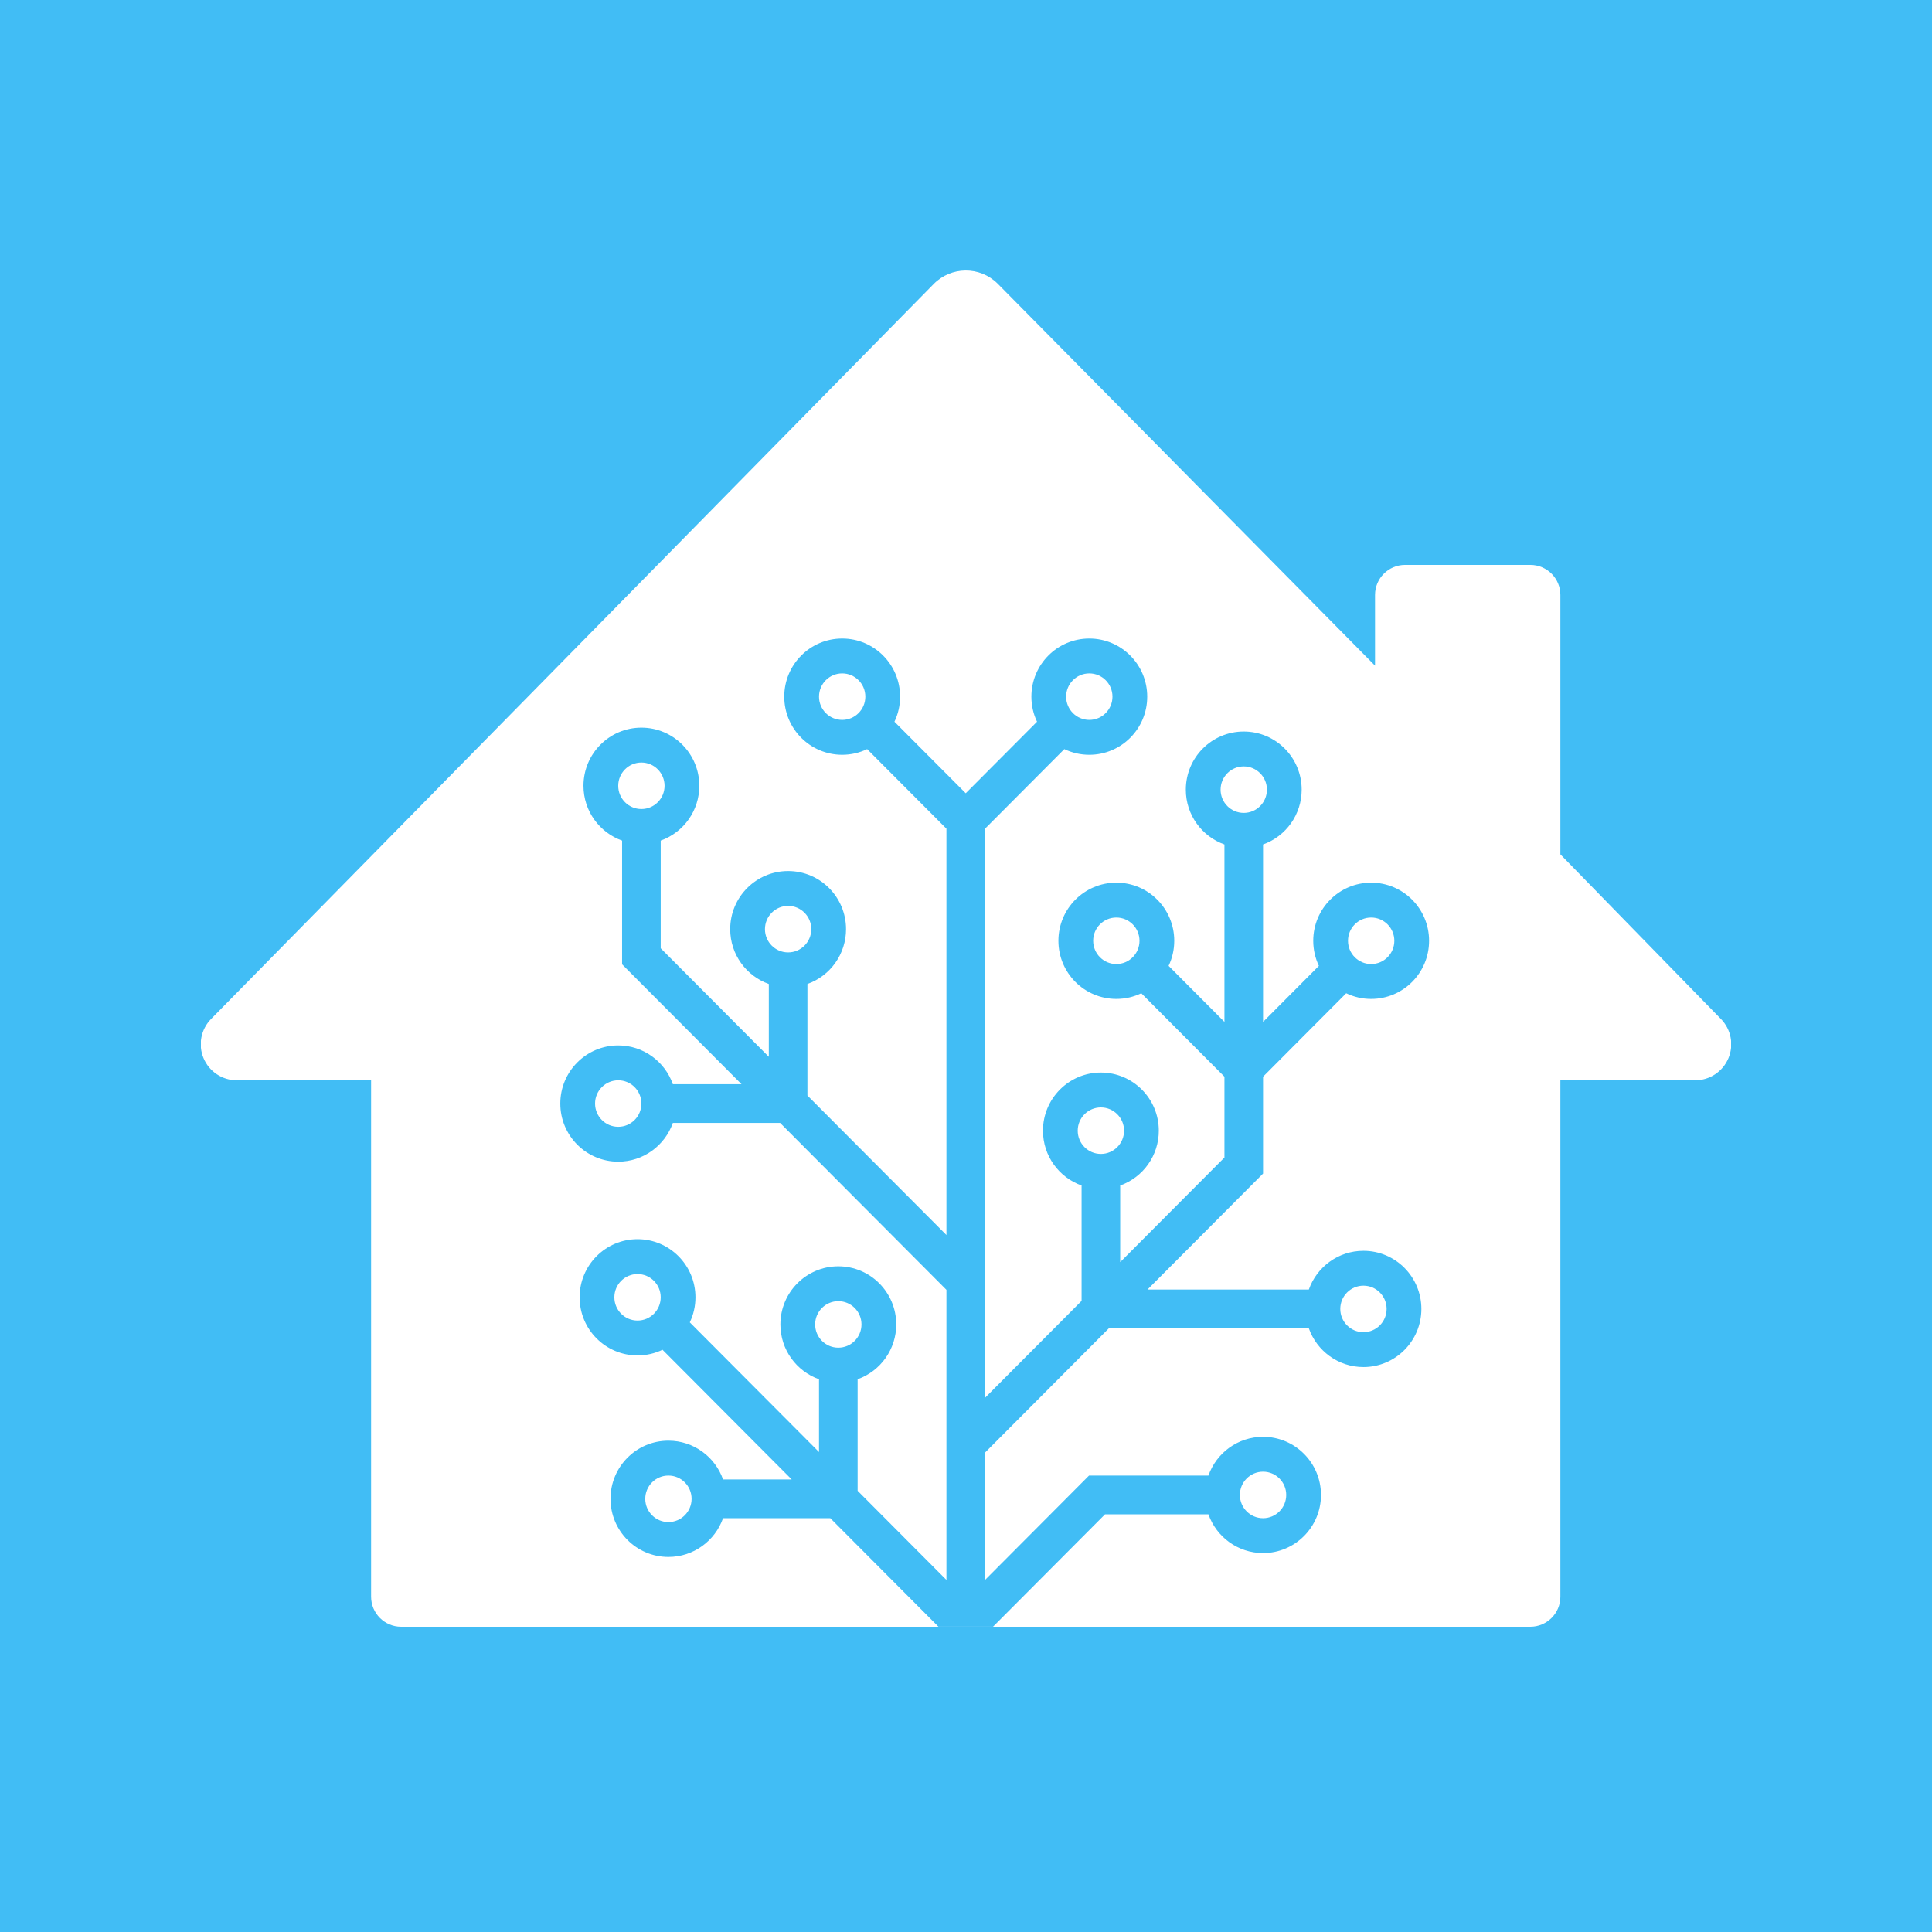
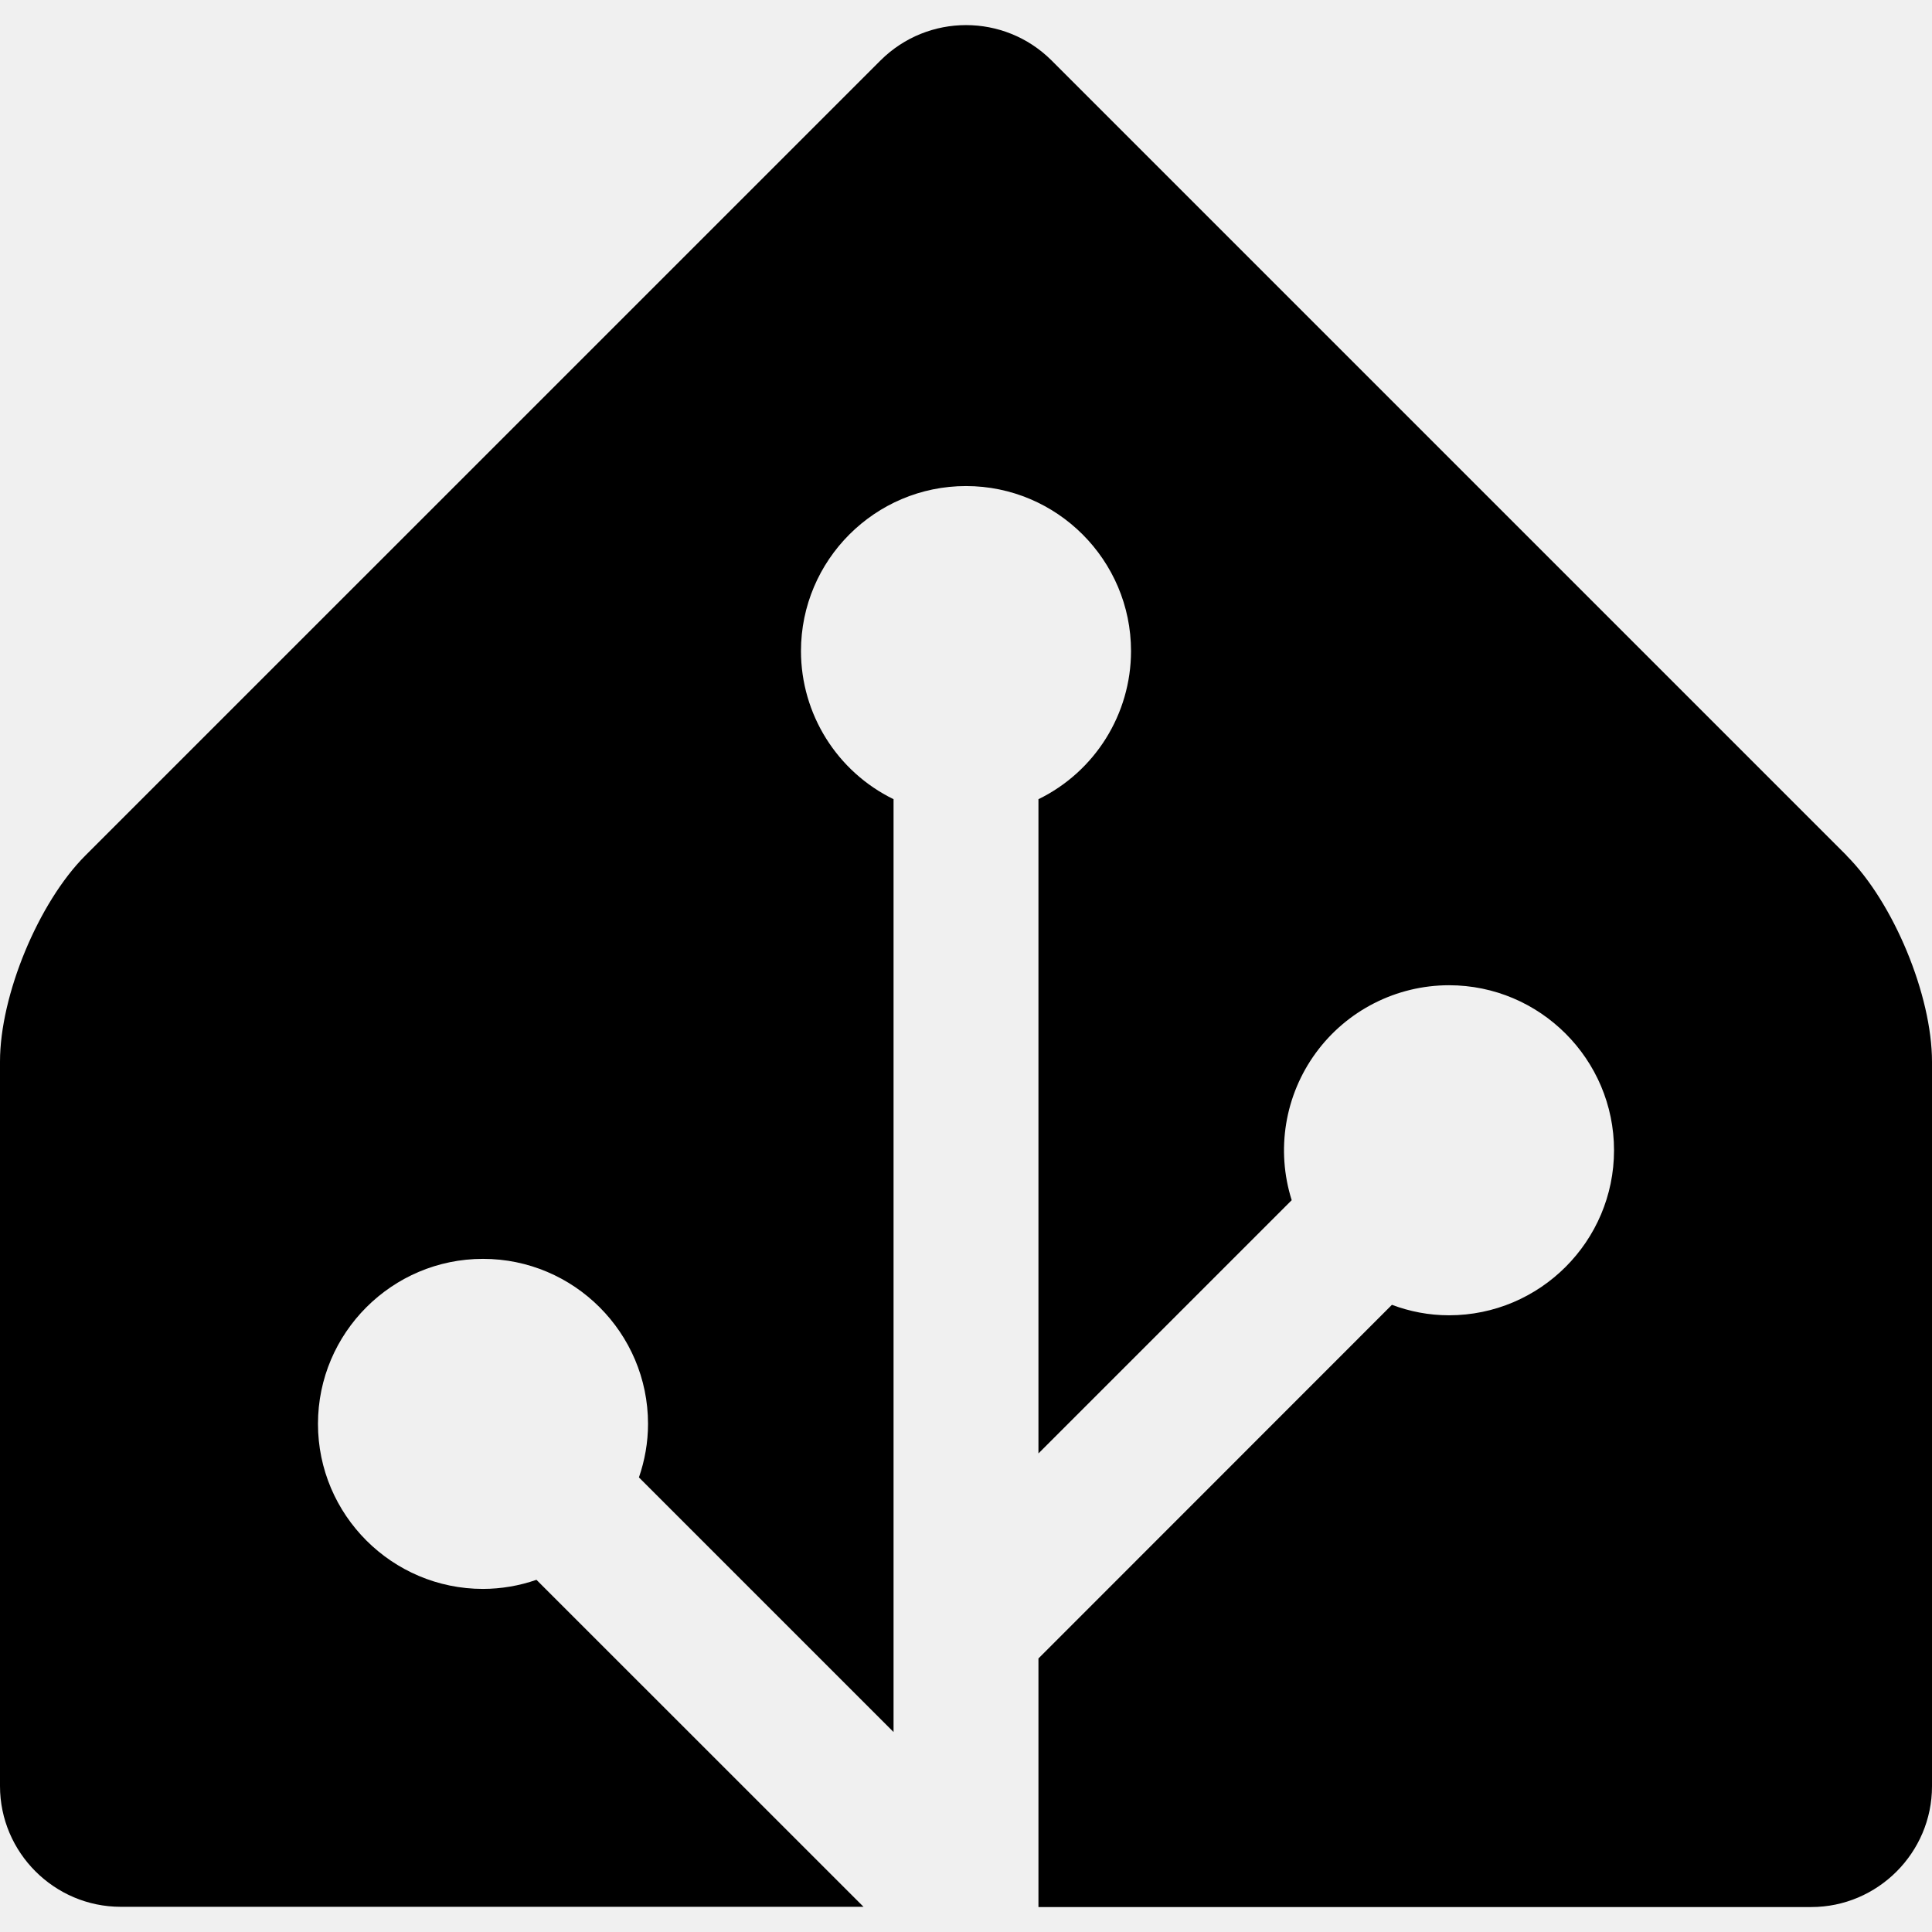
- <svg xmlns="http://www.w3.org/2000/svg" xmlns:xlink="http://www.w3.org/1999/xlink" viewBox="0 0 500 500">
-   <defs>
-     <path id="a" d="M44.041 343.222V209.58H9.288a9.333 9.333 0 0 1-6.655-15.876L189.639 3.497c4.517-4.594 11.903-4.657 16.498-.14l.12.12 97.601 98.794V83.974a7.778 7.778 0 0 1 7.778-7.778h32.41a7.778 7.778 0 0 1 7.779 7.778v67.138l41.568 42.618a9.333 9.333 0 0 1-6.682 15.85h-34.886v133.642a7.778 7.778 0 0 1-7.778 7.778H51.819a7.778 7.778 0 0 1-7.778-7.778zm206.393-163.26a15.029 15.029 0 0 0 1.46-6.486c0-8.308-6.71-15.043-14.989-15.043-8.278 0-14.989 6.735-14.989 15.043s6.711 15.044 14.99 15.044c2.314 0 4.505-.527 6.462-1.467l21.518 21.596v20.918l-26.981 27.078v-19.84a15.046 15.046 0 0 0 9.993-14.187c0-8.308-6.711-15.044-14.99-15.044-8.278 0-14.99 6.736-14.99 15.044 0 6.55 4.172 12.122 9.994 14.187v29.868l-24.983 25.073V144.464l20.519-20.592a14.886 14.886 0 0 0 6.462 1.466c8.279 0 14.99-6.735 14.99-15.044 0-8.308-6.711-15.043-14.99-15.043-8.278 0-14.989 6.735-14.989 15.043 0 2.323.524 4.522 1.46 6.486l-18.448 18.515-18.449-18.515a15.029 15.029 0 0 0 1.46-6.486c0-8.308-6.71-15.043-14.989-15.043-8.278 0-14.989 6.735-14.989 15.043 0 8.309 6.711 15.044 14.99 15.044 2.314 0 4.505-.527 6.462-1.466l20.518 20.592v105.16l-35.974-36.104v-28.865a15.046 15.046 0 0 0 9.993-14.187c0-8.309-6.711-15.044-14.99-15.044-8.278 0-14.99 6.735-14.99 15.044 0 6.55 4.172 12.122 9.994 14.187v18.837l-27.98-28.081v-27.863a15.046 15.046 0 0 0 9.993-14.187c0-8.308-6.711-15.044-14.99-15.044-8.278 0-14.99 6.736-14.99 15.044 0 6.55 4.172 12.122 9.994 14.187v32.017l30.907 31.018h-17.77c-2.058-5.843-7.61-10.029-14.137-10.029-8.278 0-14.99 6.735-14.99 15.043 0 8.309 6.712 15.044 14.99 15.044 6.527 0 12.08-4.186 14.137-10.03h27.763l43.04 43.196v75.074l-22.983-23.066v-28.866a15.046 15.046 0 0 0 9.993-14.187c0-8.308-6.711-15.043-14.99-15.043-8.278 0-14.99 6.735-14.99 15.043 0 6.55 4.172 12.122 9.994 14.187v18.837l-33.439-33.558a15.029 15.029 0 0 0 1.461-6.486c0-8.308-6.71-15.043-14.99-15.043-8.278 0-14.989 6.735-14.989 15.043s6.711 15.043 14.99 15.043c2.314 0 4.506-.526 6.462-1.466l33.439 33.559h-17.77c-2.058-5.843-7.61-10.03-14.137-10.03-8.278 0-14.99 6.736-14.99 15.044s6.712 15.043 14.99 15.043c6.527 0 12.079-4.186 14.137-10.029h27.763l27.98 28.081h14.132l28.98-29.083h26.763c2.058 5.842 7.61 10.028 14.137 10.028 8.278 0 14.99-6.735 14.99-15.043s-6.712-15.043-14.99-15.043c-6.527 0-12.079 4.186-14.137 10.029H229.84l-26.91 27.006V305.93l32.049-32.164h51.746c2.058 5.843 7.61 10.029 14.136 10.029 8.279 0 14.99-6.735 14.99-15.043 0-8.309-6.711-15.044-14.99-15.044-6.526 0-12.078 4.186-14.136 10.03H244.97l29.908-30.016V208.65l21.517-21.596a14.886 14.886 0 0 0 6.463 1.467c8.278 0 14.99-6.736 14.99-15.044s-6.712-15.043-14.99-15.043-14.99 6.735-14.99 15.043c0 2.323.525 4.522 1.461 6.486l-14.451 14.504V148.55a15.046 15.046 0 0 0 9.993-14.187c0-8.309-6.711-15.044-14.99-15.044-8.278 0-14.99 6.735-14.99 15.044 0 6.55 4.172 12.122 9.994 14.187v45.915l-14.452-14.504zM120.987 323.909c-3.311 0-5.996-2.694-5.996-6.017 0-3.323 2.685-6.017 5.996-6.017 3.312 0 5.996 2.694 5.996 6.017 0 3.323-2.684 6.017-5.996 6.017zm43.97-45.13c-3.312 0-5.997-2.694-5.997-6.017 0-3.323 2.685-6.017 5.996-6.017 3.312 0 5.996 2.694 5.996 6.017 0 3.323-2.684 6.017-5.996 6.017zm-51.964-7.02c-3.312 0-5.996-2.694-5.996-6.017 0-3.323 2.684-6.017 5.996-6.017 3.311 0 5.996 2.694 5.996 6.017 0 3.323-2.685 6.017-5.996 6.017zm-4.997-50.144c-3.311 0-5.995-2.694-5.995-6.018 0-3.323 2.684-6.017 5.995-6.017 3.312 0 5.996 2.694 5.996 6.017 0 3.324-2.684 6.018-5.996 6.018zm124.912 7.02c-3.311 0-5.995-2.694-5.995-6.017 0-3.324 2.684-6.018 5.995-6.018 3.312 0 5.996 2.694 5.996 6.018 0 3.323-2.684 6.017-5.996 6.017zm67.952 46.133c-3.31 0-5.995-2.694-5.995-6.017 0-3.324 2.684-6.018 5.995-6.018 3.312 0 5.996 2.694 5.996 6.018 0 3.323-2.684 6.017-5.996 6.017zm-25.981 48.138c-3.312 0-5.996-2.694-5.996-6.017 0-3.323 2.684-6.017 5.996-6.017 3.311 0 5.996 2.694 5.996 6.017 0 3.323-2.685 6.017-5.996 6.017zm27.98-143.412c-3.311 0-5.996-2.695-5.996-6.018s2.685-6.017 5.996-6.017c3.311 0 5.996 2.694 5.996 6.017 0 3.323-2.685 6.018-5.996 6.018zm-32.977-39.113c-3.311 0-5.996-2.694-5.996-6.017 0-3.324 2.685-6.018 5.996-6.018 3.312 0 5.996 2.694 5.996 6.018 0 3.323-2.684 6.017-5.996 6.017zm-39.972-24.07c-3.311 0-5.995-2.693-5.995-6.017 0-3.323 2.684-6.017 5.995-6.017 3.312 0 5.996 2.694 5.996 6.017 0 3.324-2.684 6.018-5.996 6.018zm-63.955 0c-3.31 0-5.995-2.693-5.995-6.017 0-3.323 2.684-6.017 5.995-6.017 3.312 0 5.996 2.694 5.996 6.017 0 3.324-2.684 6.018-5.996 6.018zm-51.963 23.067c-3.311 0-5.996-2.694-5.996-6.017 0-3.324 2.685-6.018 5.996-6.018 3.311 0 5.996 2.694 5.996 6.018 0 3.323-2.685 6.017-5.996 6.017zm37.973 37.107c-3.311 0-5.995-2.694-5.995-6.017 0-3.324 2.684-6.018 5.995-6.018 3.312 0 5.996 2.694 5.996 6.018 0 3.323-2.684 6.017-5.996 6.017zm84.94 3.009c-3.31 0-5.995-2.695-5.995-6.018s2.684-6.017 5.995-6.017c3.312 0 5.996 2.694 5.996 6.017 0 3.323-2.684 6.018-5.996 6.018z" />
-   </defs>
-   <g fill="none" fill-rule="evenodd">
-     <path fill="#41BDF5" d="M0 0h500v500H0z" />
-     <g transform="translate(52 70)">
-       <mask id="b" fill="#fff">
-         <use xlink:href="#a" />
-       </mask>
-       <g fill="#FFF" mask="url(#b)">
-         <path d="M0 0h396v351H0z" />
-       </g>
-     </g>
-   </g>
+ <svg xmlns="http://www.w3.org/2000/svg" role="img" viewBox="0 0 24 24">
+   <path d="M22.939 10.627 13.061.749a1.505 1.505 0 0 0-2.121 0l-9.879 9.878C.478 11.21 0 12.363 0 13.187v9c0 .826.675 1.5 1.5 1.5h9.227l-4.063-4.062a2.034 2.034 0 0 1-.664.113c-1.13 0-2.05-.92-2.05-2.05s.92-2.05 2.05-2.05 2.05.92 2.05 2.05c0 .233-.041.456-.113.665l3.163 3.163V9.928a2.05 2.05 0 0 1-1.15-1.84c0-1.13.92-2.05 2.05-2.05s2.05.92 2.05 2.05a2.05 2.05 0 0 1-1.15 1.84v8.127l3.146-3.146A2.051 2.051 0 0 1 18 12.239c1.13 0 2.05.92 2.05 2.05s-.92 2.05-2.05 2.05c-.25 0-.488-.047-.709-.13L12.9 20.602v3.088h9.6c.825 0 1.5-.675 1.5-1.5v-9c0-.825-.477-1.977-1.061-2.561z" />
</svg>
